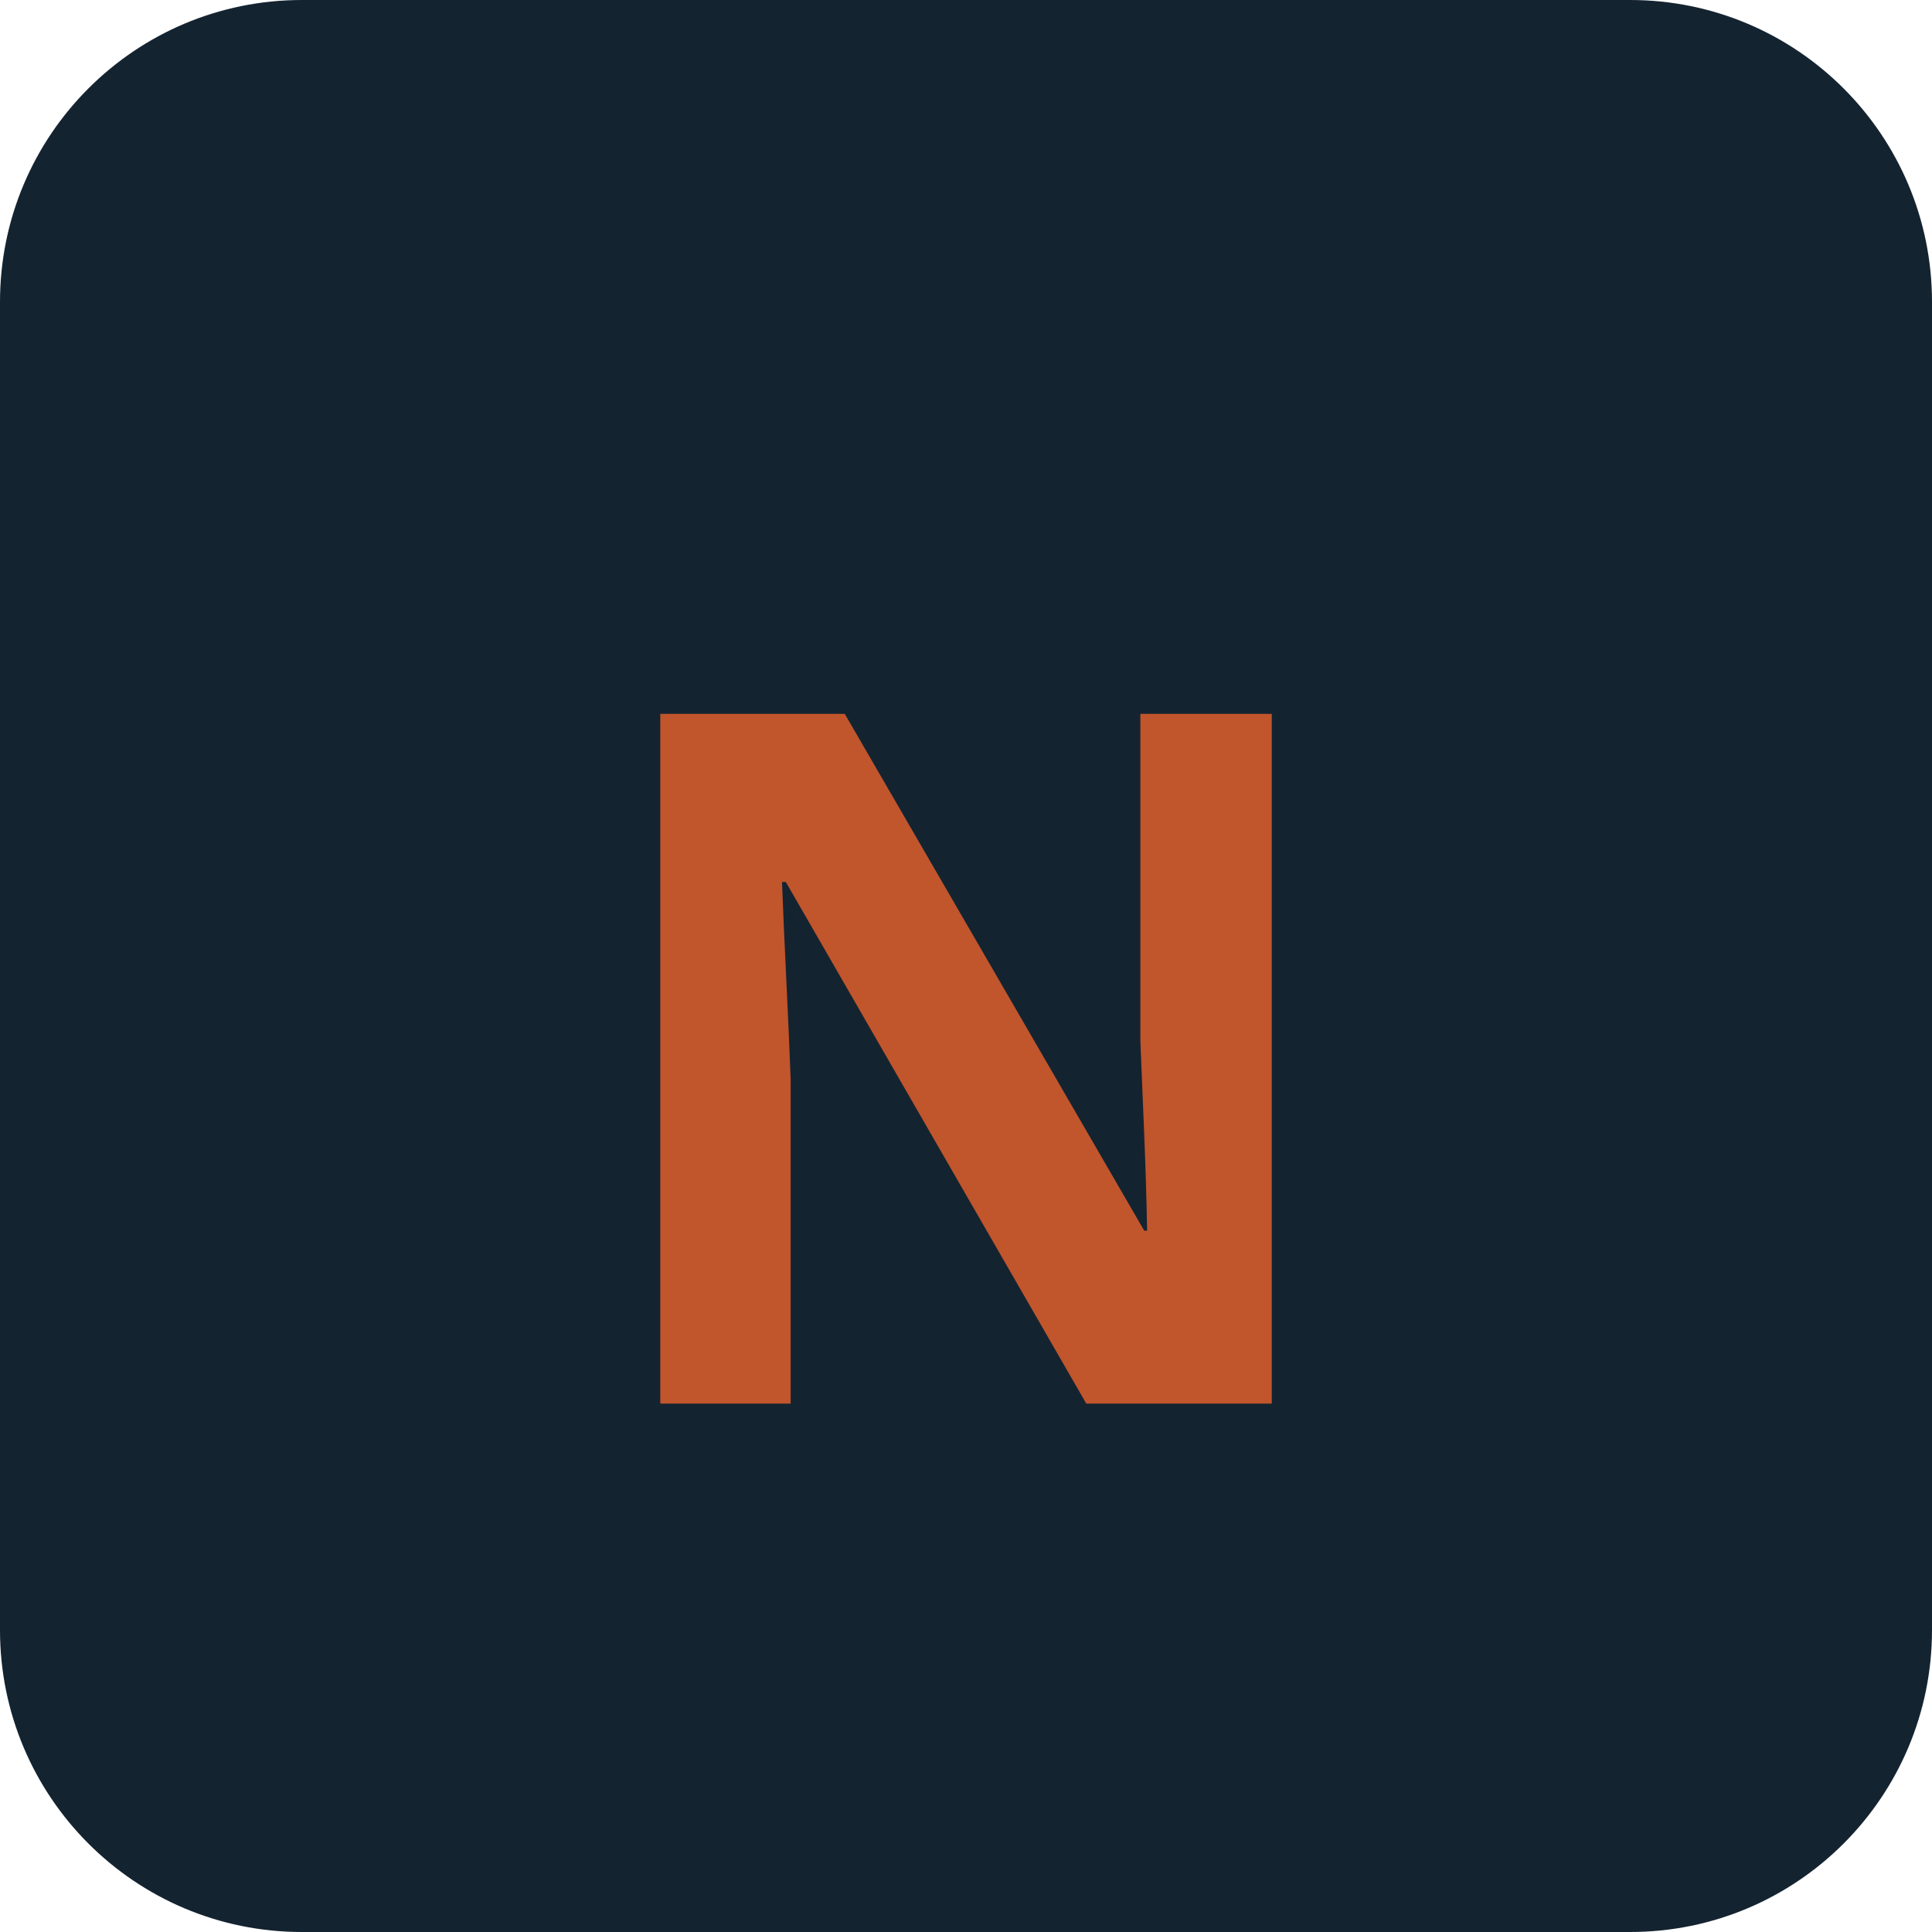
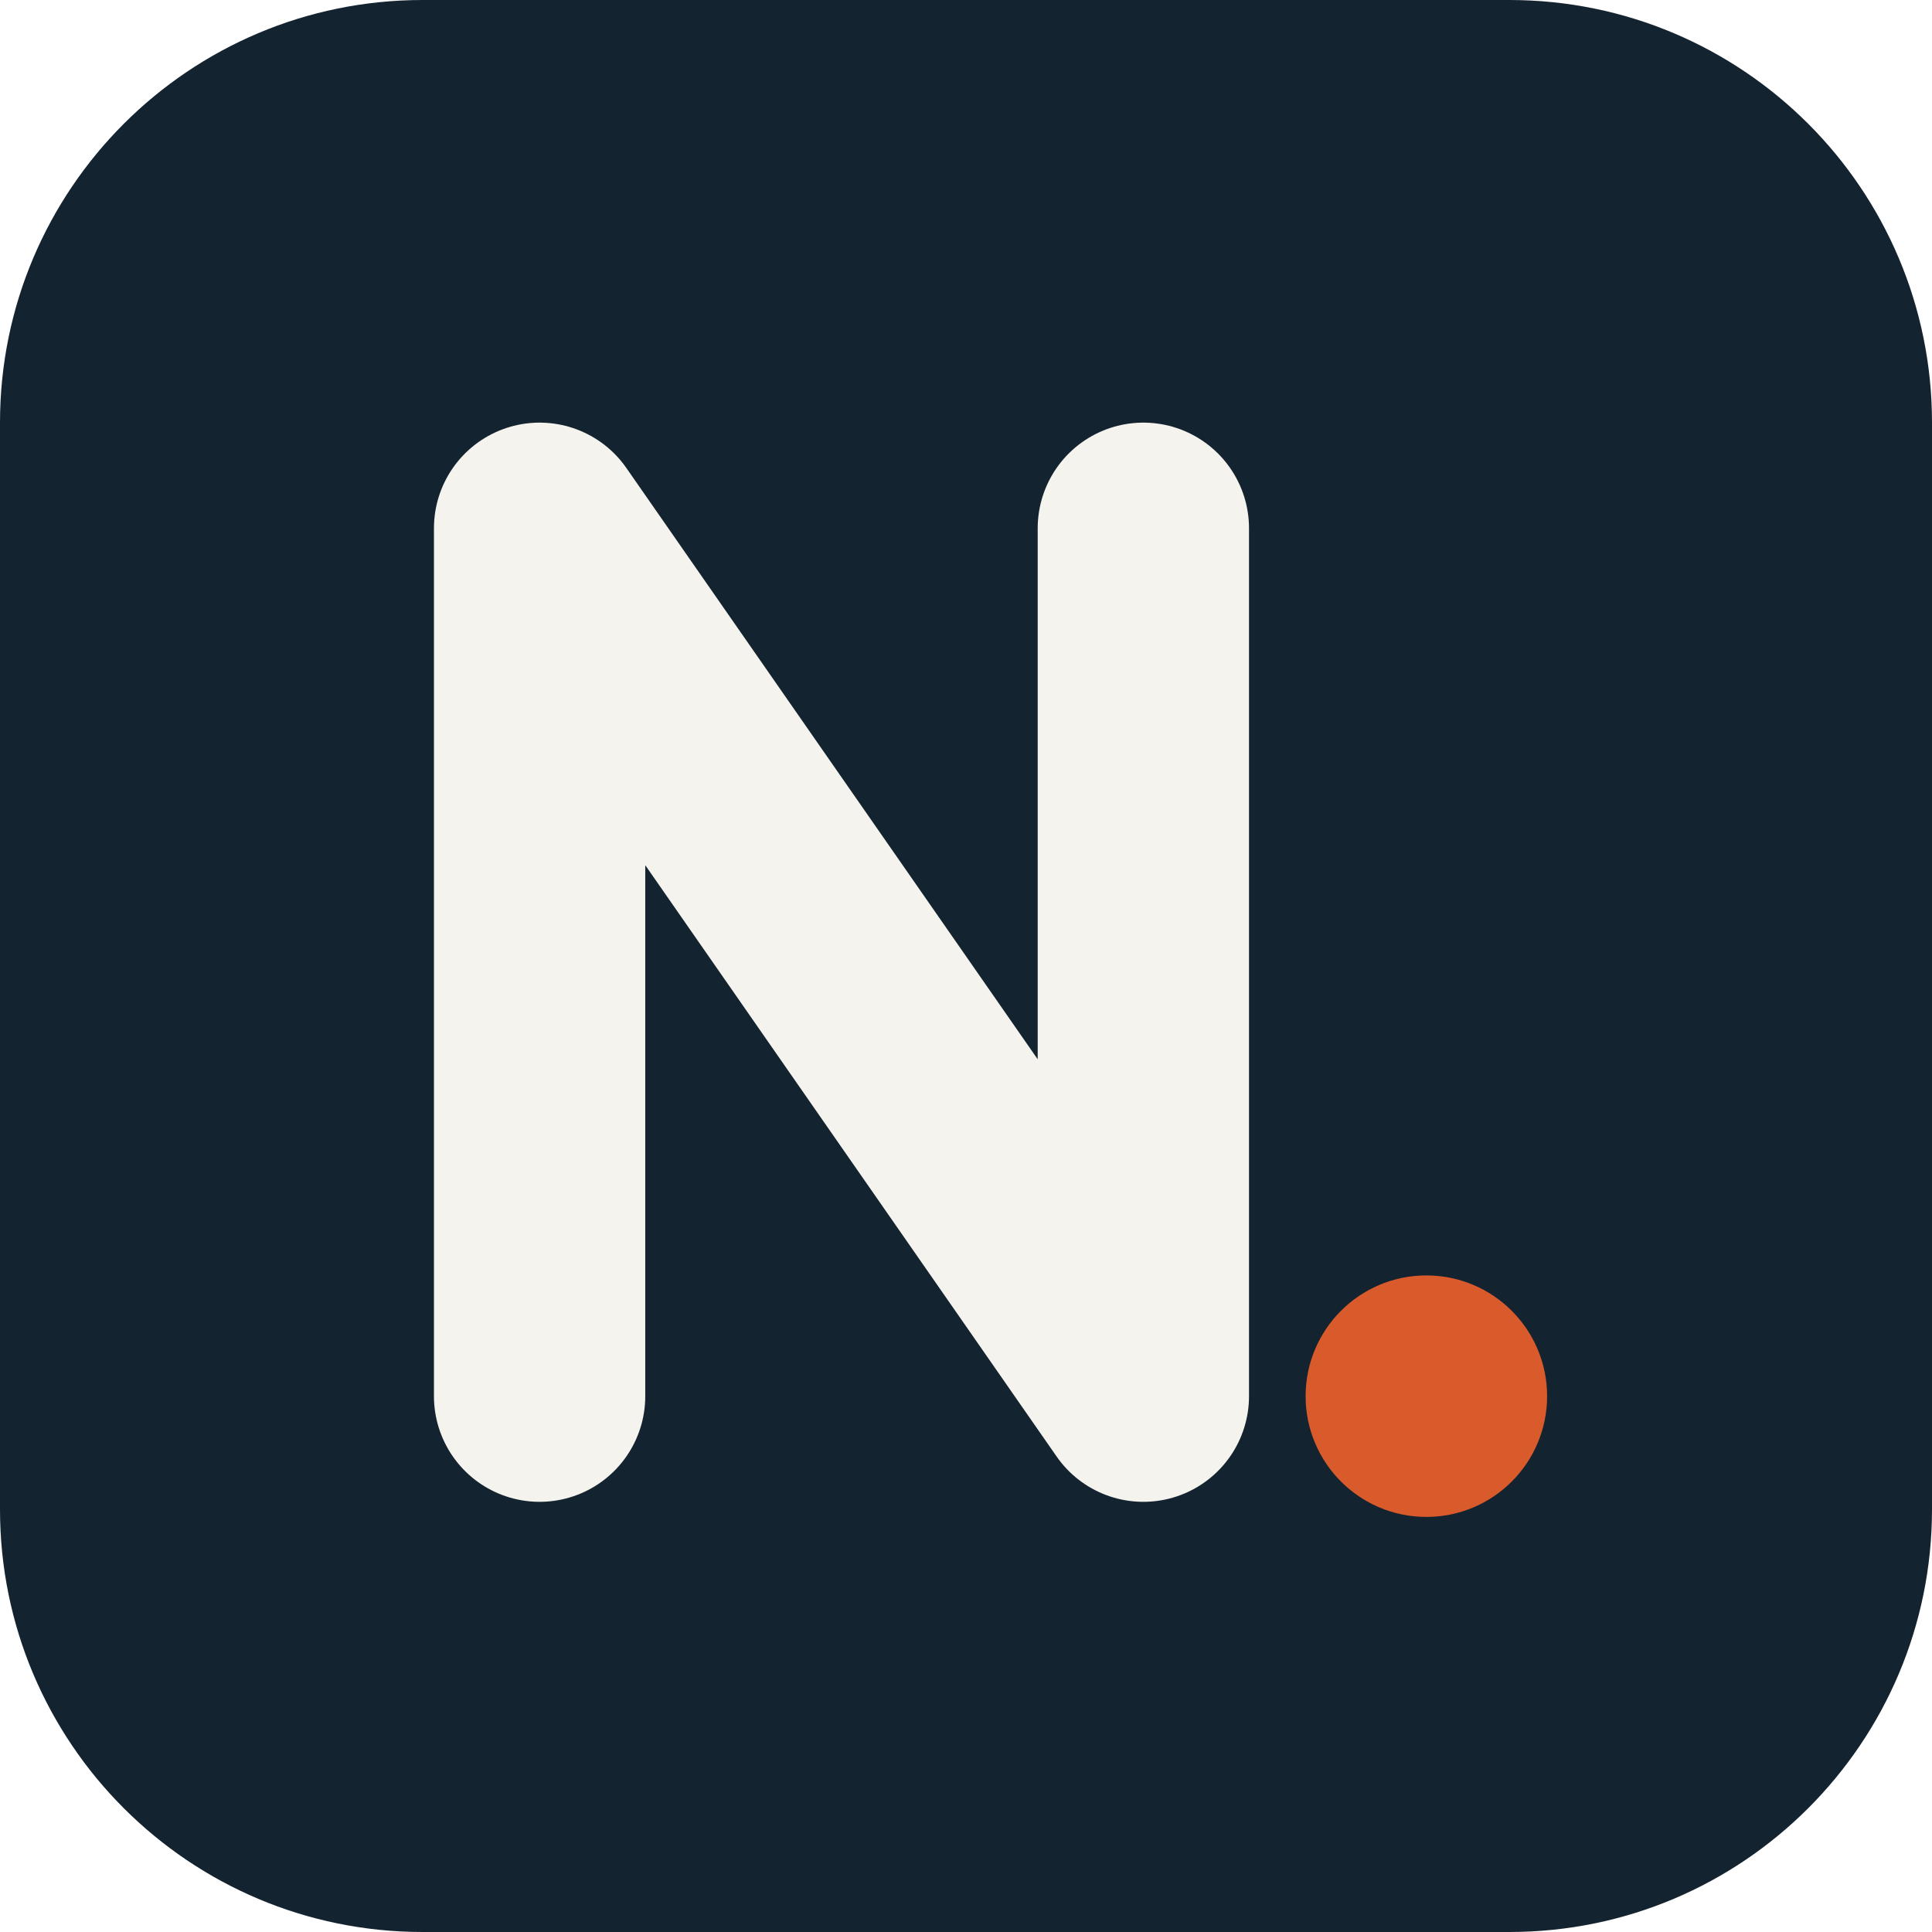
- <svg xmlns="http://www.w3.org/2000/svg" viewBox="0 0 512 512" width="512" height="512">
-   <rect width="512" height="512" rx="80" fill="#142330" />
-   <text x="50%" y="55%" font-family="sans-serif" font-weight="bold" font-size="256" fill="#C1552C" text-anchor="middle" dominant-baseline="middle">N</text>
+ <svg xmlns="http://www.w3.org/2000/svg" viewBox="0 0 512 512">
+   <rect width="512" height="512" rx="112" fill="#142330" />
+   <path d="M 143,370 L 143,140 L 303,370 L 303,140" fill="none" stroke="#F5F3ED" stroke-width="56" stroke-linecap="round" stroke-linejoin="round" />
+   <circle cx="378" cy="370" r="32" fill="#D95A2B" />
</svg>
